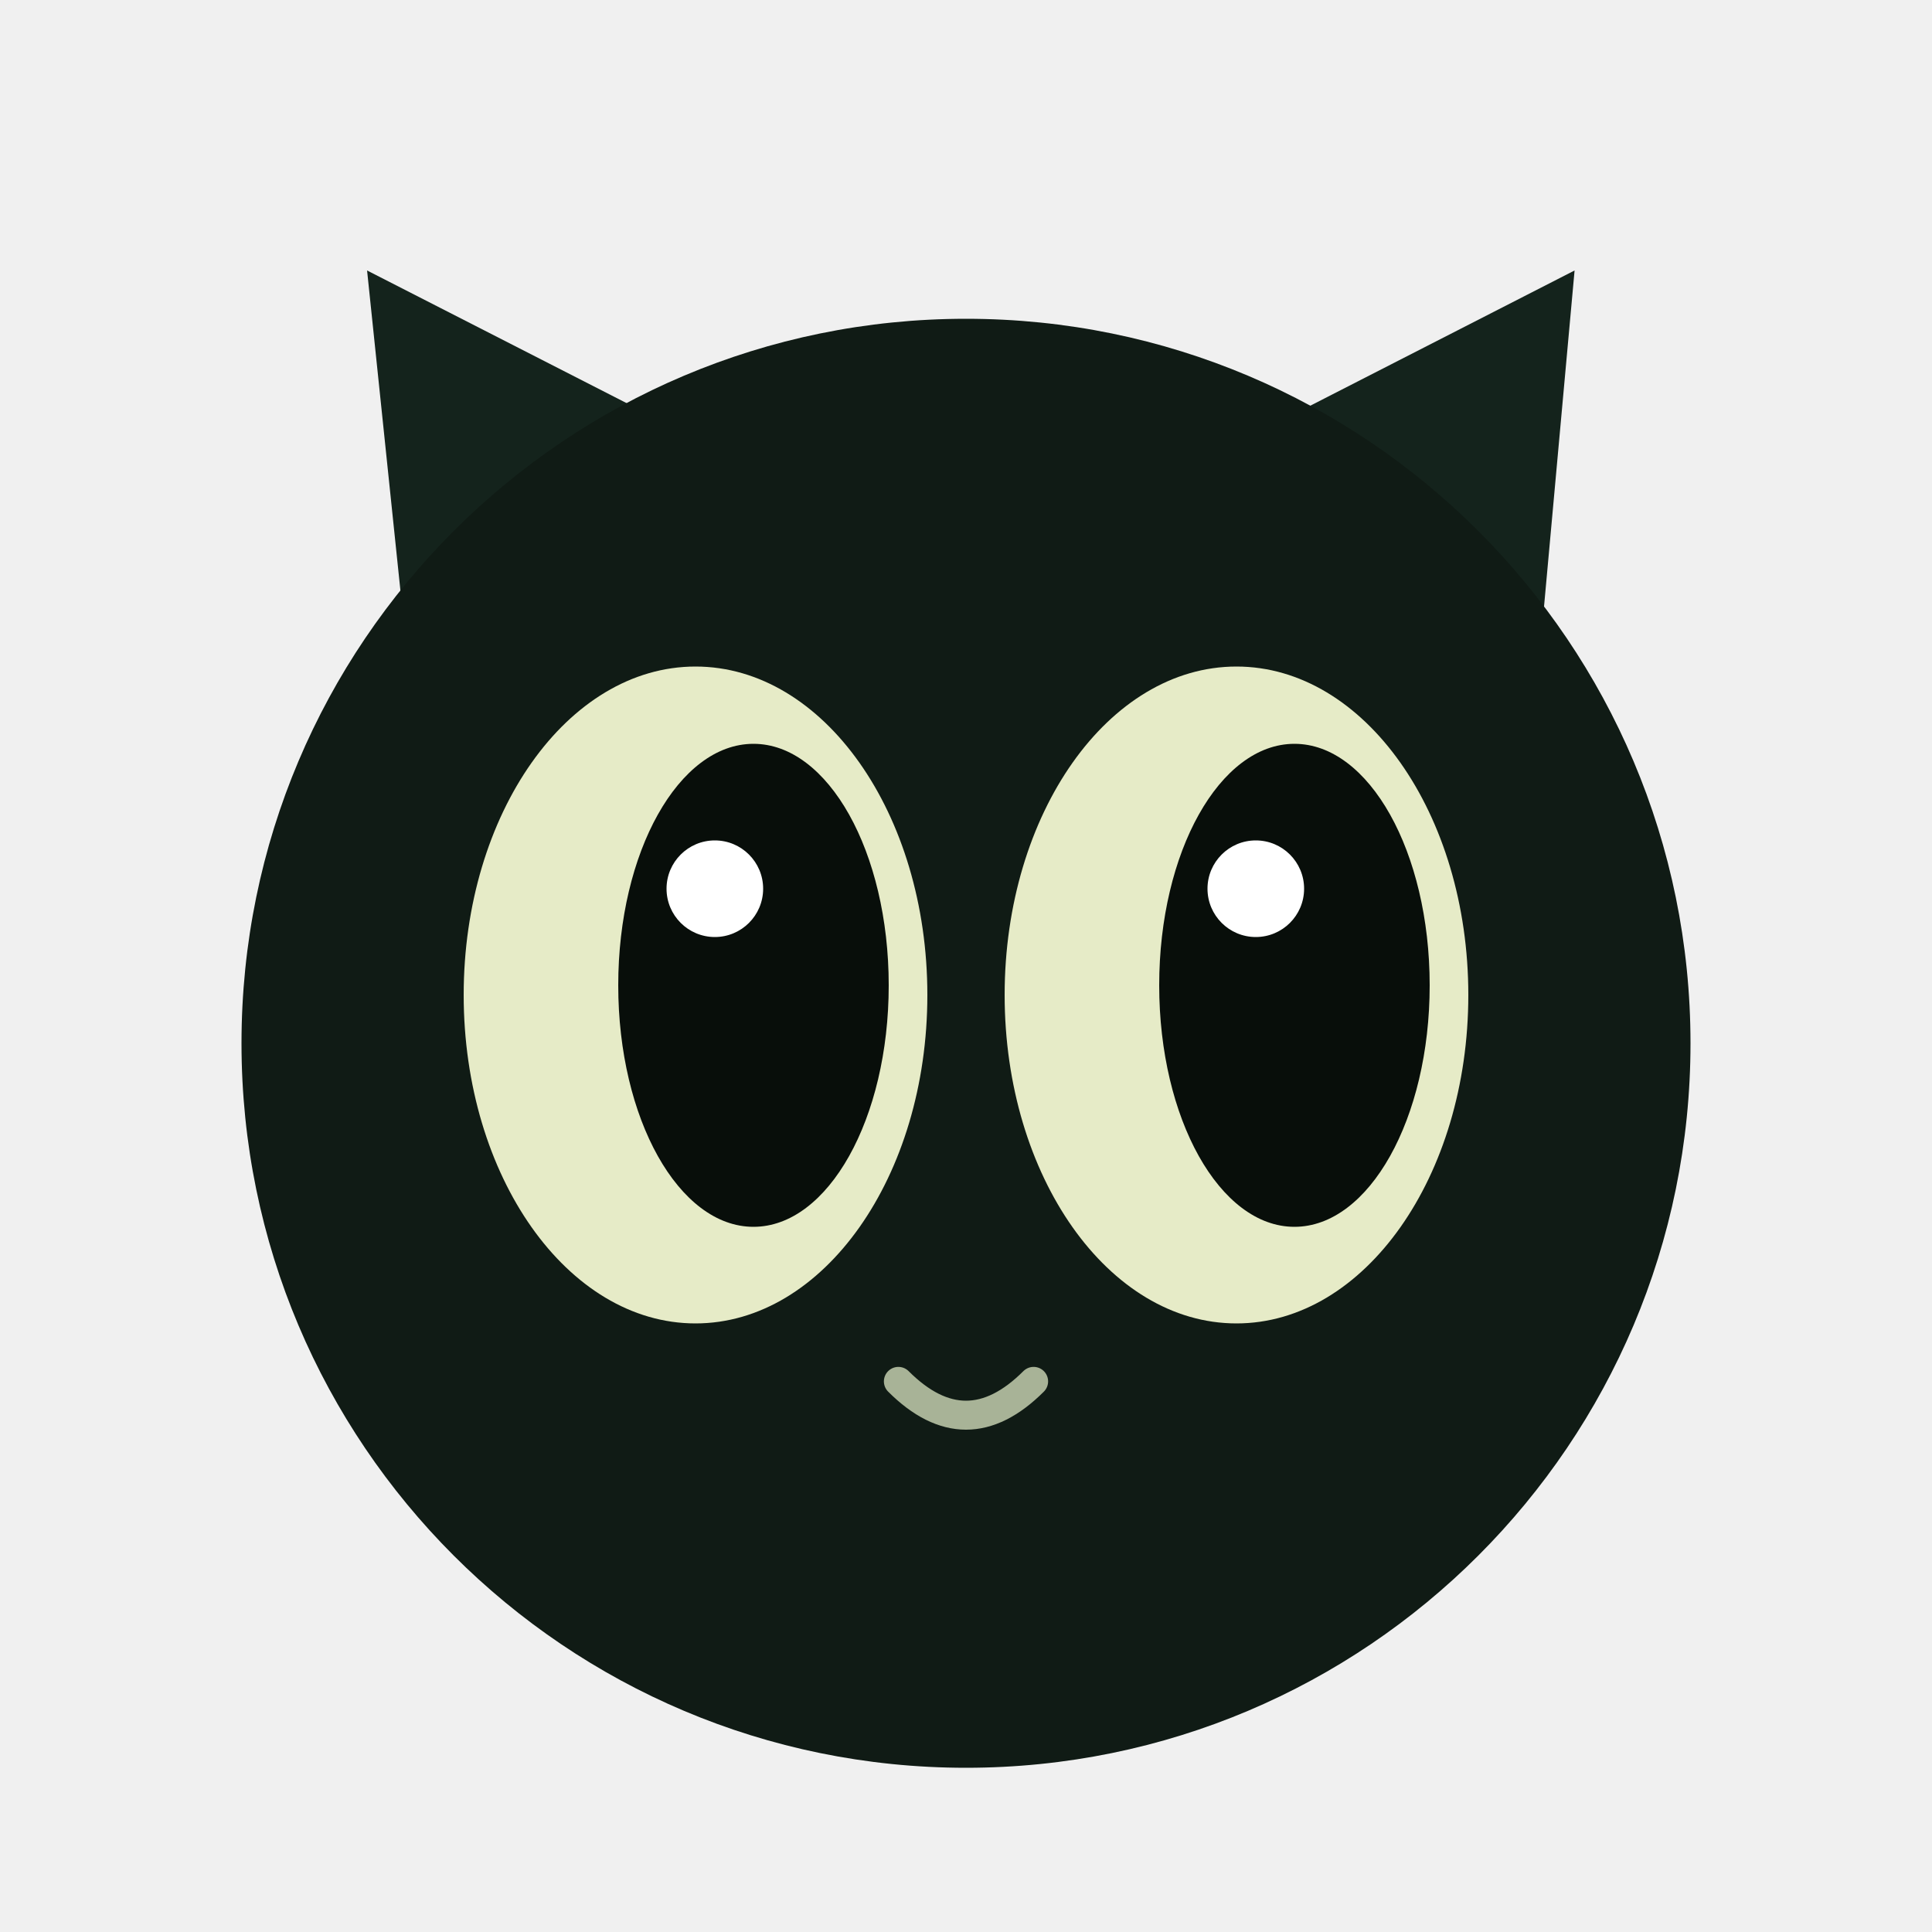
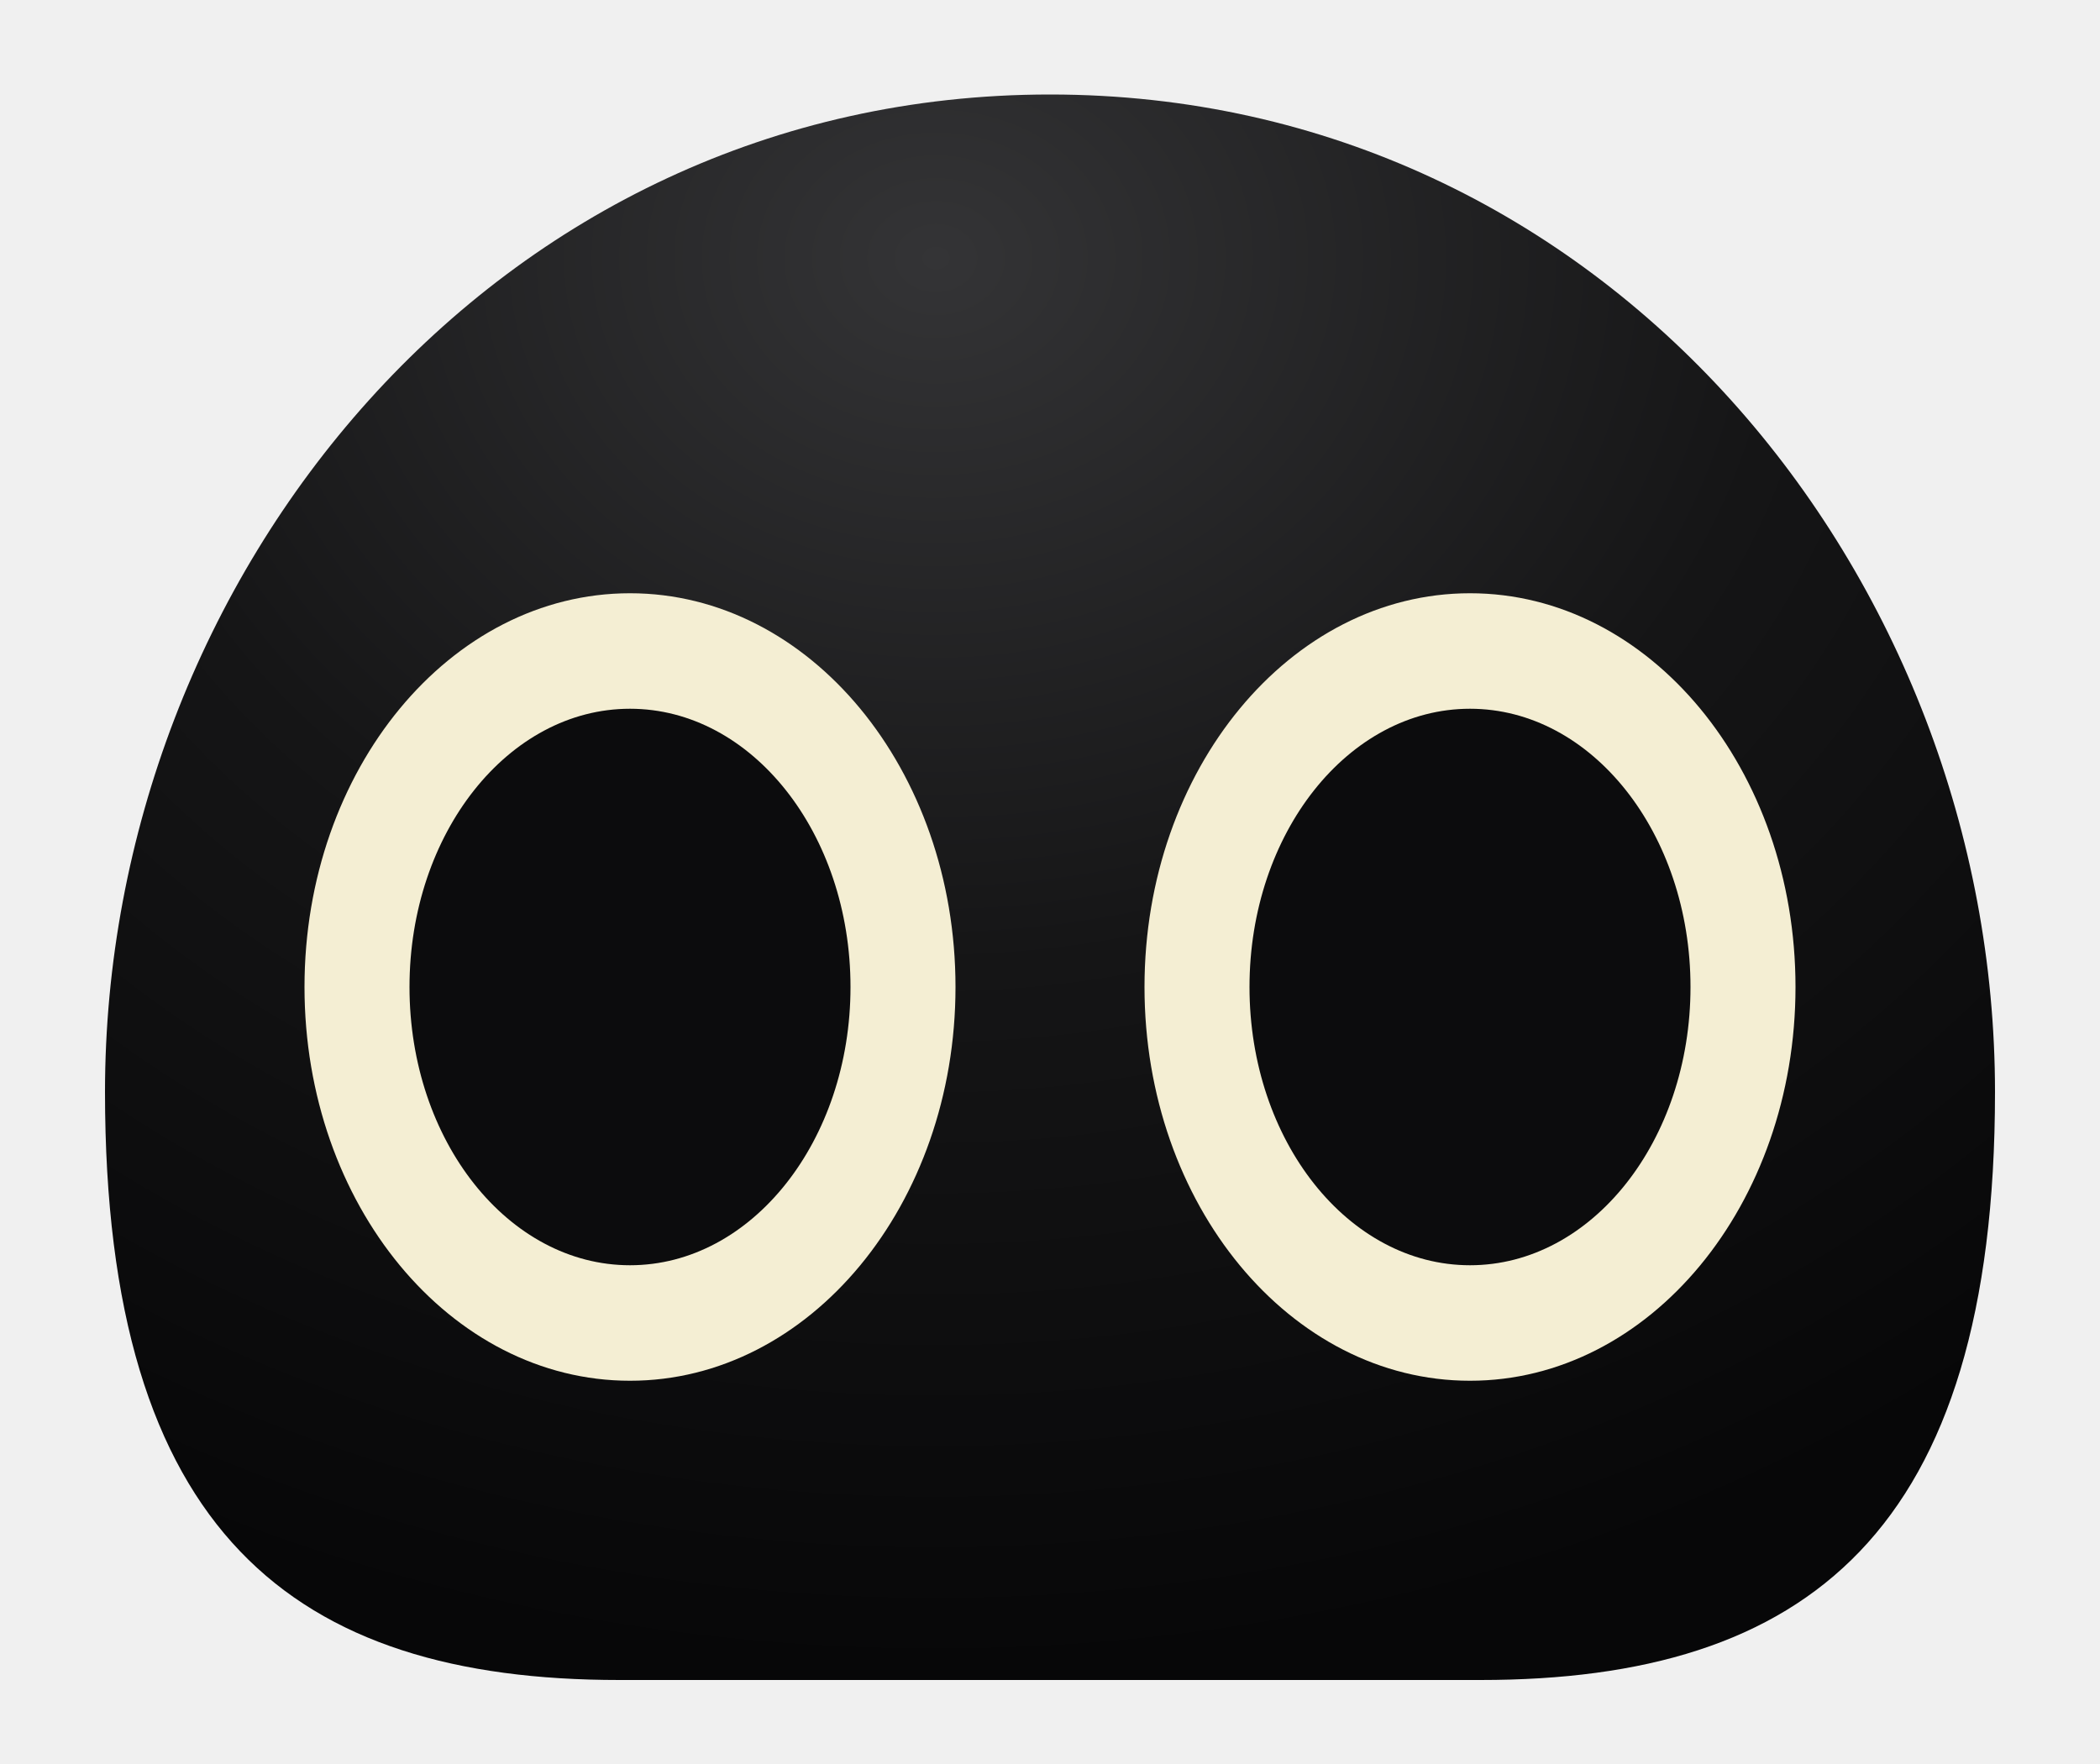
- <svg xmlns="http://www.w3.org/2000/svg" viewBox="0 0 200 200">
-   <path fill="#14231c" d="M43 76 38 28 83 51M120 50 163 28 158 83" />
-   <circle cx="100" cy="108" r="75" fill="#101b15" />
-   <ellipse cx="72" cy="103" rx="24" ry="34" fill="#e6ebc7" />
-   <ellipse cx="128" cy="103" rx="24" ry="34" fill="#e6ebc7" />
-   <ellipse cx="78" cy="102" rx="14" ry="25" fill="#080e0a" />
-   <ellipse cx="134" cy="102" rx="14" ry="25" fill="#080e0a" />
-   <circle cx="74" cy="92" r="5" fill="white" />
-   <circle cx="130" cy="92" r="5" fill="white" />
-   <path d="M93 143 Q100 150 107 143" fill="none" stroke="#a8b397" stroke-width="3" stroke-linecap="round" />
+ <svg xmlns="http://www.w3.org/2000/svg" viewBox="0 0 200 168">
+   <defs>
+     <radialGradient id="body" cx="44%" cy="10%" r="90%">
+       <stop stop-color="#343436" />
+       <stop offset=".5" stop-color="#151516" />
+       <stop offset="1" stop-color="#070708" />
+     </radialGradient>
+   </defs>
+   <path fill="url(#body)" d="M100 9C47 9 10 55 10 104C10 146 28 160 59 160H141C172 160 190 146 190 104C190 55 153 9 100 9Z" />
+   <g fill="#f4eed3">
+     <ellipse cx="60" cy="94" rx="31" ry="37.5" />
+     <ellipse cx="140" cy="94" rx="31" ry="37.5" />
+   </g>
+   <g fill="#0c0c0d">
+     <ellipse cx="60" cy="94" rx="21" ry="26.5" />
+     <ellipse cx="140" cy="94" rx="21" ry="26.5" />
+   </g>
</svg>
